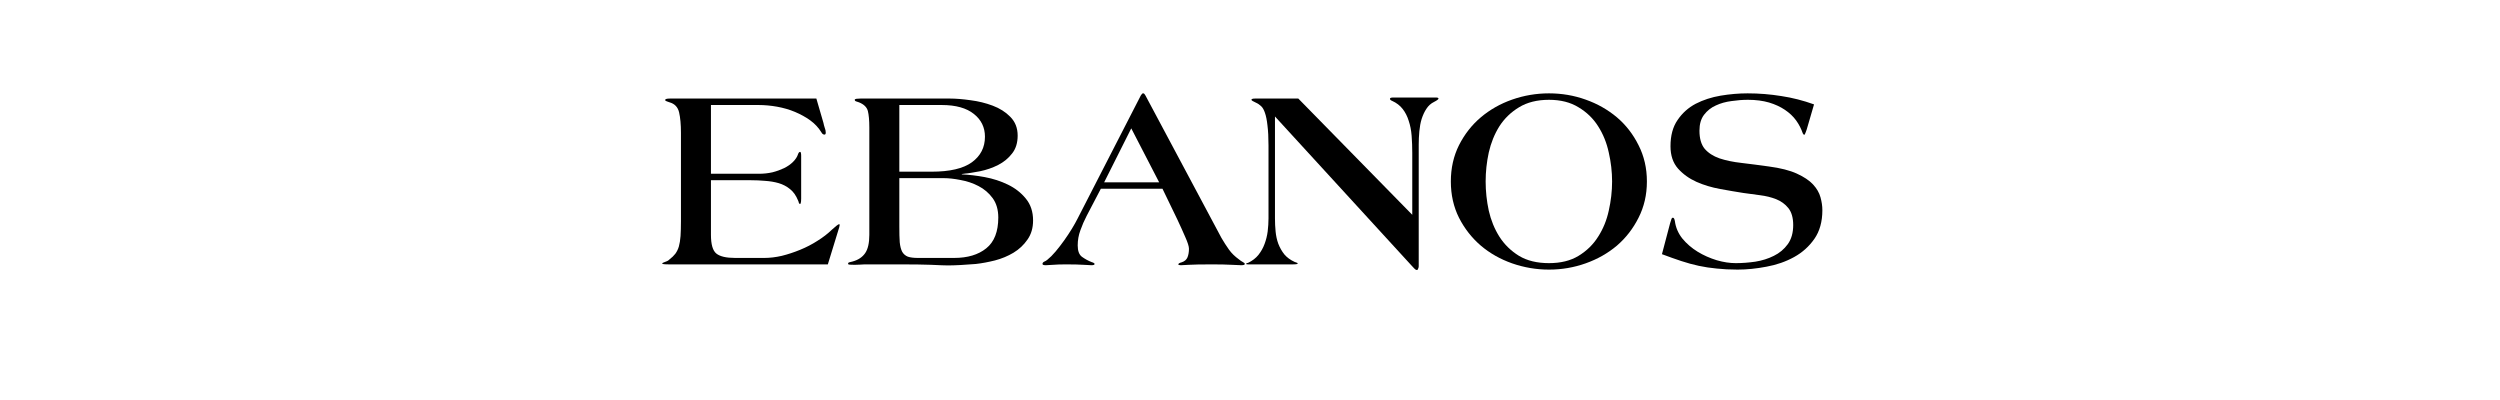
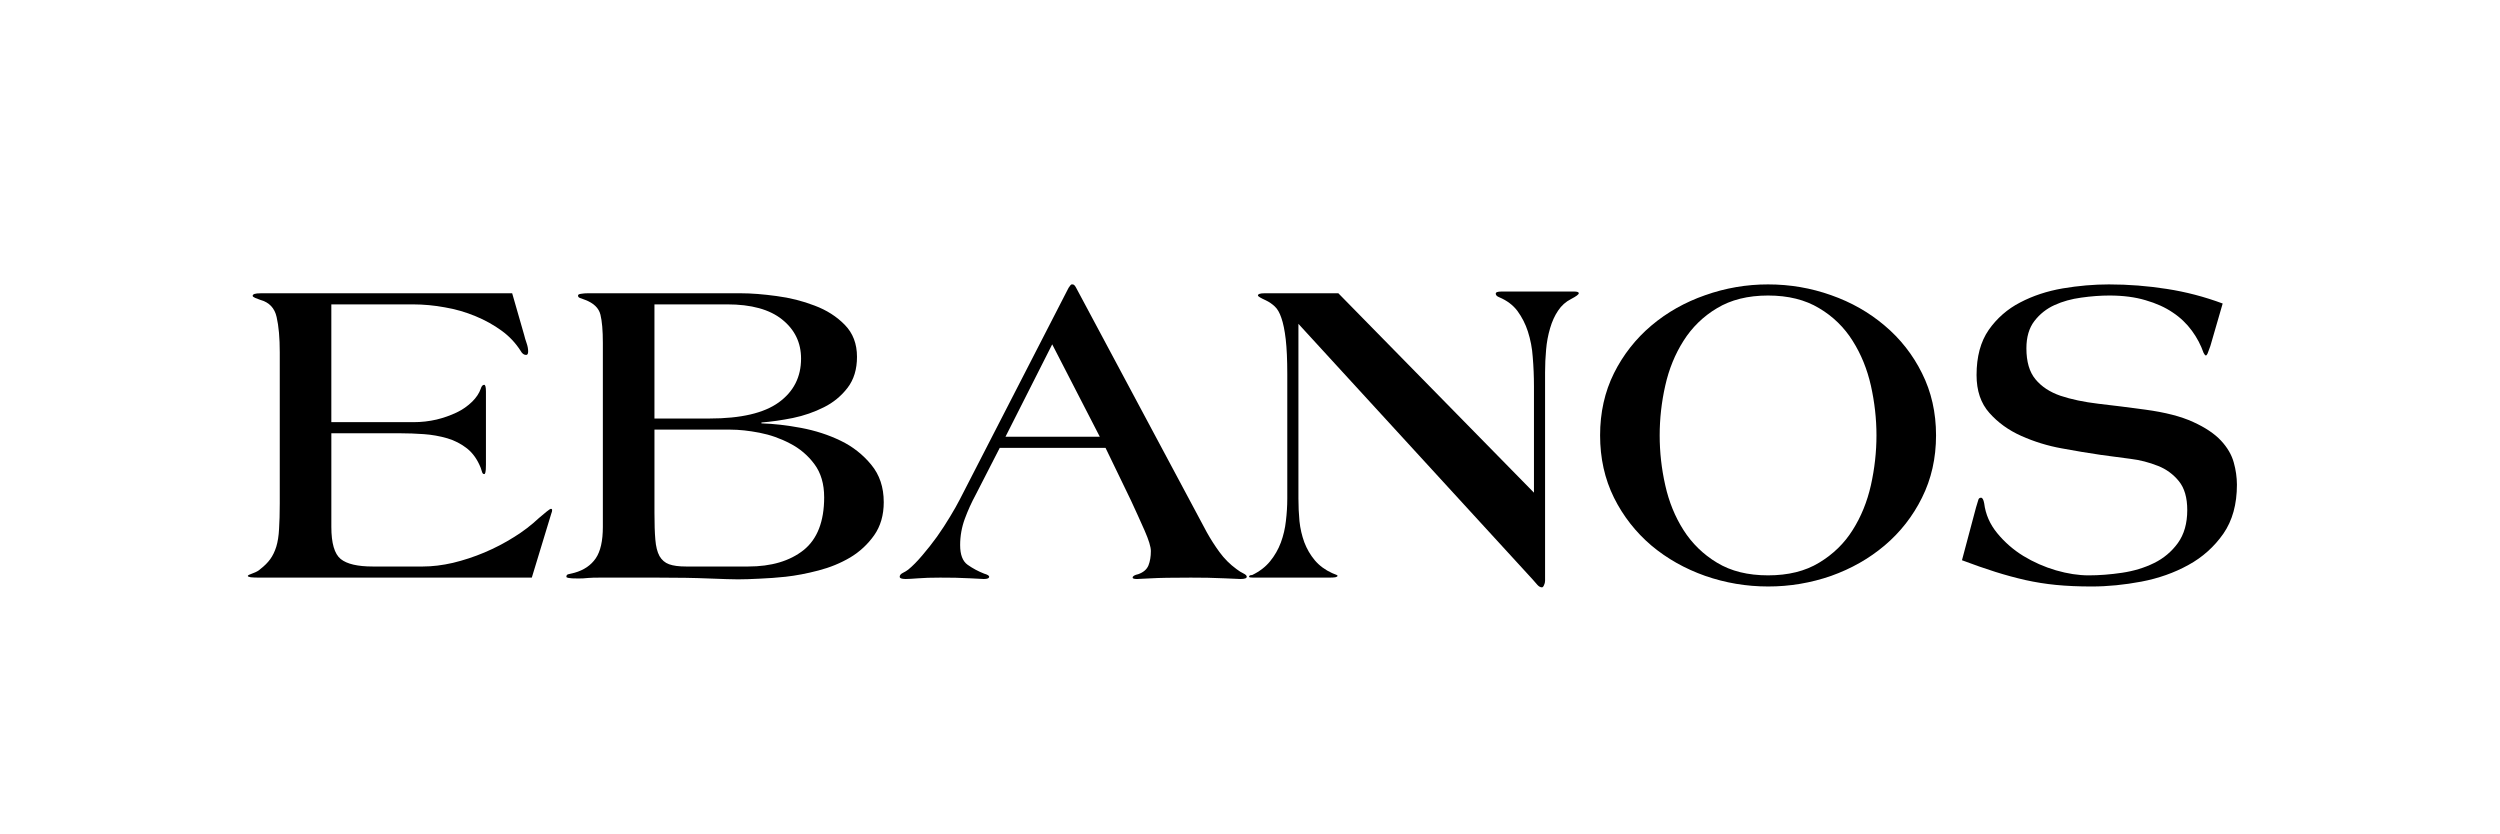
- <svg xmlns="http://www.w3.org/2000/svg" width="250" zoomAndPan="magnify" viewBox="0 0 187.5 30" height="40" preserveAspectRatio="xMidYMid meet" version="1.0">
-   <defs>
-     <g />
-   </defs>
-   <g fill="#000000" fill-opacity="1">
-     <g transform="translate(49.41532, 19.82931)">
-       <g>
-         <path d="M 13.562 -2.953 C 13.562 -2.93 13.555 -2.91 13.547 -2.891 C 13.547 -2.867 13.539 -2.836 13.531 -2.797 L 12.672 0 L 0.828 0 C 0.609 0 0.457 -0.004 0.375 -0.016 C 0.289 -0.023 0.25 -0.047 0.25 -0.078 C 0.25 -0.098 0.32 -0.133 0.469 -0.188 C 0.625 -0.238 0.734 -0.301 0.797 -0.375 C 0.973 -0.508 1.117 -0.648 1.234 -0.797 C 1.348 -0.953 1.438 -1.133 1.5 -1.344 C 1.562 -1.562 1.602 -1.82 1.625 -2.125 C 1.645 -2.426 1.656 -2.801 1.656 -3.25 L 1.656 -9.859 C 1.656 -10.492 1.609 -11.008 1.516 -11.406 C 1.422 -11.801 1.18 -12.051 0.797 -12.156 C 0.734 -12.176 0.66 -12.203 0.578 -12.234 C 0.504 -12.266 0.469 -12.297 0.469 -12.328 C 0.469 -12.359 0.492 -12.383 0.547 -12.406 C 0.598 -12.426 0.691 -12.438 0.828 -12.438 L 11.812 -12.438 L 12.344 -10.609 C 12.363 -10.504 12.395 -10.383 12.438 -10.25 C 12.488 -10.125 12.516 -10.004 12.516 -9.891 C 12.516 -9.785 12.484 -9.734 12.422 -9.734 C 12.328 -9.734 12.25 -9.789 12.188 -9.906 C 11.977 -10.25 11.703 -10.547 11.359 -10.797 C 11.016 -11.047 10.629 -11.258 10.203 -11.438 C 9.785 -11.613 9.336 -11.742 8.859 -11.828 C 8.391 -11.91 7.93 -11.953 7.484 -11.953 L 3.906 -11.953 L 3.906 -6.797 L 7.5 -6.797 C 7.852 -6.797 8.191 -6.832 8.516 -6.906 C 8.836 -6.988 9.129 -7.094 9.391 -7.219 C 9.66 -7.352 9.883 -7.508 10.062 -7.688 C 10.25 -7.875 10.375 -8.066 10.438 -8.266 C 10.477 -8.379 10.531 -8.438 10.594 -8.438 C 10.645 -8.438 10.672 -8.336 10.672 -8.141 L 10.672 -4.938 C 10.672 -4.77 10.66 -4.66 10.641 -4.609 C 10.629 -4.555 10.613 -4.531 10.594 -4.531 C 10.551 -4.531 10.52 -4.555 10.5 -4.609 C 10.488 -4.672 10.469 -4.734 10.438 -4.797 C 10.289 -5.16 10.094 -5.441 9.844 -5.641 C 9.594 -5.848 9.305 -6 8.984 -6.094 C 8.66 -6.188 8.316 -6.242 7.953 -6.266 C 7.598 -6.297 7.254 -6.312 6.922 -6.312 L 3.906 -6.312 L 3.906 -2.219 C 3.906 -1.5 4.039 -1.031 4.312 -0.812 C 4.582 -0.594 5.051 -0.484 5.719 -0.484 L 7.906 -0.484 C 8.32 -0.484 8.758 -0.535 9.219 -0.641 C 9.676 -0.754 10.133 -0.906 10.594 -1.094 C 11.051 -1.281 11.484 -1.504 11.891 -1.766 C 12.305 -2.023 12.672 -2.305 12.984 -2.609 C 13.098 -2.711 13.207 -2.805 13.312 -2.891 C 13.414 -2.973 13.484 -3.016 13.516 -3.016 C 13.547 -3.016 13.562 -2.992 13.562 -2.953 Z M 13.562 -2.953 " />
-       </g>
-     </g>
+ <svg xmlns="http://www.w3.org/2000/svg" version="1.2" viewBox="0 0 224.88 75">
+   <g style="fill:#000;fill-opacity:1">
+     <path d="M27.89-6.078a.7.7 0 0 1-.015.14 2.053 2.053 0 0 1-.063.188L26.063 0H1.72C1.269 0 .957-.008.78-.031.601-.063.516-.101.516-.156c0-.051.148-.13.453-.235.312-.113.535-.238.672-.375.375-.289.671-.586.89-.89.227-.313.41-.688.547-1.125.133-.438.219-.969.25-1.594.04-.625.063-1.39.063-2.297v-13.594c0-1.3-.094-2.359-.282-3.172-.18-.812-.668-1.328-1.468-1.546l-.454-.172c-.156-.07-.234-.133-.234-.188 0-.07.05-.129.156-.172.114-.039.317-.062.61-.062h22.578l1.078 3.75c.05.219.125.465.219.734.093.262.14.512.14.75 0 .211-.062.313-.187.313-.188 0-.352-.117-.485-.36a6.613 6.613 0 0 0-1.703-1.812c-.71-.52-1.496-.957-2.359-1.313a12.707 12.707 0 0 0-2.766-.797 15.928 15.928 0 0 0-2.843-.265H8.03v10.594h7.39c.72 0 1.411-.079 2.079-.235a9.317 9.317 0 0 0 1.813-.64 5.148 5.148 0 0 0 1.39-.97c.375-.374.629-.757.766-1.155.07-.239.176-.36.312-.36.102 0 .157.2.157.594v6.594c0 .355-.016.586-.047.687-.024.106-.059.156-.11.156-.086 0-.148-.054-.187-.171a3.73 3.73 0 0 0-.125-.391c-.293-.738-.7-1.316-1.219-1.734a5.297 5.297 0 0 0-1.781-.922 10.175 10.175 0 0 0-2.11-.375c-.73-.051-1.437-.078-2.125-.078H8.031v8.421c0 1.47.281 2.434.844 2.891.563.45 1.52.672 2.875.672h4.516c.851 0 1.754-.11 2.703-.328a18.408 18.408 0 0 0 5.484-2.313 13.971 13.971 0 0 0 2.25-1.718c.238-.207.461-.395.672-.563.219-.176.352-.266.406-.266.07 0 .11.04.11.11Zm0 0" style="stroke:none" transform="translate(21.774 51.958)" />
  </g>
-   <g fill="#000000" fill-opacity="1">
-     <g transform="translate(63.4496, 19.82931)">
-       <g>
-         <path d="M 14.031 -3.297 C 14.031 -2.734 13.891 -2.254 13.609 -1.859 C 13.336 -1.461 12.988 -1.133 12.562 -0.875 C 12.145 -0.625 11.68 -0.43 11.172 -0.297 C 10.672 -0.172 10.191 -0.082 9.734 -0.031 C 9.359 0 8.984 0.023 8.609 0.047 C 8.234 0.066 7.914 0.078 7.656 0.078 C 7.438 0.078 7.008 0.062 6.375 0.031 C 5.75 0.008 5.008 0 4.156 0 L 1.594 0 C 1.395 0 1.227 0.004 1.094 0.016 C 0.969 0.023 0.832 0.031 0.688 0.031 C 0.457 0.031 0.312 0.023 0.25 0.016 C 0.188 0.004 0.156 -0.008 0.156 -0.031 C 0.156 -0.102 0.188 -0.145 0.25 -0.156 C 0.312 -0.164 0.395 -0.188 0.5 -0.219 C 0.914 -0.332 1.227 -0.539 1.438 -0.844 C 1.645 -1.145 1.75 -1.602 1.75 -2.219 L 1.75 -10.266 C 1.75 -10.805 1.711 -11.219 1.641 -11.5 C 1.566 -11.789 1.344 -12.008 0.969 -12.156 C 0.875 -12.188 0.797 -12.211 0.734 -12.234 C 0.68 -12.254 0.656 -12.289 0.656 -12.344 C 0.656 -12.383 0.703 -12.41 0.797 -12.422 C 0.891 -12.43 0.988 -12.438 1.094 -12.438 L 7.781 -12.438 C 8.238 -12.438 8.758 -12.395 9.344 -12.312 C 9.926 -12.238 10.477 -12.102 11 -11.906 C 11.531 -11.707 11.973 -11.426 12.328 -11.062 C 12.691 -10.695 12.875 -10.227 12.875 -9.656 C 12.875 -9.113 12.734 -8.664 12.453 -8.312 C 12.18 -7.957 11.832 -7.672 11.406 -7.453 C 10.988 -7.242 10.535 -7.086 10.047 -6.984 C 9.566 -6.891 9.113 -6.82 8.688 -6.781 L 8.688 -6.75 C 9.219 -6.727 9.789 -6.66 10.406 -6.547 C 11.031 -6.43 11.609 -6.242 12.141 -5.984 C 12.68 -5.723 13.129 -5.375 13.484 -4.938 C 13.848 -4.5 14.031 -3.953 14.031 -3.297 Z M 10.422 -9.578 C 10.422 -10.273 10.145 -10.844 9.594 -11.281 C 9.039 -11.727 8.238 -11.953 7.188 -11.953 L 4 -11.953 L 4 -6.953 L 6.422 -6.953 C 7.785 -6.953 8.789 -7.188 9.438 -7.656 C 10.094 -8.133 10.422 -8.773 10.422 -9.578 Z M 11.422 -3.516 C 11.422 -4.098 11.281 -4.582 11 -4.969 C 10.719 -5.352 10.363 -5.656 9.938 -5.875 C 9.52 -6.094 9.07 -6.242 8.594 -6.328 C 8.125 -6.422 7.703 -6.469 7.328 -6.469 L 4 -6.469 L 4 -2.844 C 4 -2.363 4.008 -1.969 4.031 -1.656 C 4.062 -1.352 4.125 -1.113 4.219 -0.938 C 4.32 -0.77 4.461 -0.648 4.641 -0.578 C 4.828 -0.516 5.078 -0.484 5.391 -0.484 L 8.109 -0.484 C 9.117 -0.484 9.922 -0.723 10.516 -1.203 C 11.117 -1.68 11.422 -2.453 11.422 -3.516 Z M 11.422 -3.516 " />
-       </g>
-     </g>
+   <g style="fill:#000;fill-opacity:1">
+     <path d="M28.86-6.797c0 1.18-.29 2.172-.86 2.984a7.086 7.086 0 0 1-2.156 2c-.867.512-1.82.903-2.86 1.172-1.043.274-2.027.461-2.953.563a36.5 36.5 0 0 1-2.328.172c-.773.039-1.422.062-1.953.062-.46 0-1.336-.027-2.625-.078C11.832.023 10.305 0 8.547 0H3.28c-.406 0-.746.008-1.015.031a7.262 7.262 0 0 1-.86.047C.946.078.648.063.516.031.379.008.312-.023.312-.079c0-.132.067-.21.204-.233.132-.032.312-.07.53-.126.845-.238 1.477-.671 1.907-1.296.426-.625.64-1.567.64-2.829v-16.546c0-1.114-.073-1.961-.218-2.547-.148-.594-.605-1.035-1.375-1.328a19.78 19.78 0 0 0-.469-.172c-.117-.04-.172-.114-.172-.219 0-.082.094-.133.282-.156.187-.032.382-.047.593-.047h13.75c.957 0 2.036.086 3.235.25 1.207.156 2.347.445 3.422.86 1.082.405 1.988.984 2.718 1.734.727.742 1.094 1.699 1.094 2.875 0 1.117-.281 2.043-.844 2.78a6.06 6.06 0 0 1-2.125 1.75c-.867.438-1.797.763-2.797.97-1 .199-1.945.336-2.828.406v.078c1.094.031 2.282.168 3.563.406 1.281.242 2.469.625 3.562 1.156a8.045 8.045 0 0 1 2.75 2.157c.75.906 1.125 2.027 1.125 3.36Zm-7.438-12.906c0-1.438-.57-2.61-1.703-3.516-1.125-.906-2.774-1.36-4.938-1.36H8.234v10.267h4.954c2.82 0 4.898-.485 6.234-1.454 1.332-.968 2-2.28 2-3.937ZM23.5-7.234c0-1.196-.293-2.188-.875-2.97a6.242 6.242 0 0 0-2.188-1.858 9.894 9.894 0 0 0-2.75-.97c-.968-.187-1.843-.28-2.625-.28H8.235v7.484c0 .98.024 1.781.079 2.406.05.625.175 1.121.374 1.485.208.355.493.601.86.734.375.137.883.203 1.531.203h5.594c2.07 0 3.726-.488 4.969-1.469 1.238-.988 1.859-2.578 1.859-4.765Zm0 0" style="stroke:none" transform="translate(50.635 51.958)" />
  </g>
-   <g fill="#000000" fill-opacity="1">
-     <g transform="translate(78.20309, 19.82931)">
-       <g>
-         <path d="M 15.156 -0.031 C 15.156 0.031 15.066 0.062 14.891 0.062 C 14.828 0.062 14.586 0.051 14.172 0.031 C 13.766 0.008 13.281 0 12.719 0 C 11.906 0 11.32 0.008 10.969 0.031 C 10.625 0.051 10.422 0.062 10.359 0.062 C 10.234 0.062 10.172 0.039 10.172 0 C 10.172 -0.062 10.254 -0.113 10.422 -0.156 C 10.641 -0.227 10.785 -0.352 10.859 -0.531 C 10.93 -0.707 10.969 -0.922 10.969 -1.172 C 10.969 -1.348 10.875 -1.645 10.688 -2.062 C 10.508 -2.477 10.312 -2.914 10.094 -3.375 L 8.984 -5.672 L 4.359 -5.672 L 3.297 -3.641 C 3.117 -3.297 2.961 -2.938 2.828 -2.562 C 2.691 -2.195 2.625 -1.816 2.625 -1.422 C 2.625 -1.004 2.734 -0.719 2.953 -0.562 C 3.172 -0.406 3.41 -0.273 3.672 -0.172 C 3.816 -0.129 3.891 -0.082 3.891 -0.031 C 3.891 0.031 3.812 0.062 3.656 0.062 C 3.594 0.062 3.395 0.051 3.062 0.031 C 2.727 0.008 2.289 0 1.75 0 C 1.363 0 1.039 0.008 0.781 0.031 C 0.531 0.051 0.348 0.062 0.234 0.062 C 0.066 0.062 -0.016 0.031 -0.016 -0.031 C -0.016 -0.102 0.023 -0.16 0.109 -0.203 C 0.203 -0.242 0.281 -0.289 0.344 -0.344 C 0.539 -0.5 0.75 -0.707 0.969 -0.969 C 1.188 -1.227 1.398 -1.504 1.609 -1.797 C 1.816 -2.086 2.008 -2.379 2.188 -2.672 C 2.363 -2.961 2.504 -3.211 2.609 -3.422 L 7.359 -12.672 C 7.43 -12.773 7.477 -12.828 7.5 -12.828 L 7.547 -12.828 C 7.598 -12.828 7.648 -12.773 7.703 -12.672 L 13.406 -1.984 C 13.582 -1.68 13.77 -1.391 13.969 -1.109 C 14.164 -0.836 14.414 -0.594 14.719 -0.375 C 14.82 -0.289 14.922 -0.223 15.016 -0.172 C 15.109 -0.129 15.156 -0.082 15.156 -0.031 Z M 6.641 -10.203 L 4.609 -6.156 L 8.734 -6.156 Z M 6.641 -10.203 " />
-       </g>
-     </g>
+   <g style="fill:#000;fill-opacity:1">
+     <path d="M31.172-.078c0 .133-.188.203-.563.203-.125 0-.609-.023-1.453-.063A60.77 60.77 0 0 0 26.141 0c-1.657 0-2.844.02-3.563.063-.719.039-1.148.062-1.281.062-.262 0-.39-.043-.39-.125 0-.133.171-.238.515-.313.457-.164.758-.425.906-.78.145-.364.219-.798.219-1.298 0-.375-.188-.988-.563-1.843a157.86 157.86 0 0 0-1.234-2.72l-2.281-4.718H8.953L6.797-7.469a16.586 16.586 0 0 0-.984 2.172 6.808 6.808 0 0 0-.422 2.375c0 .856.222 1.445.671 1.766.458.324.954.59 1.485.797.3.086.453.18.453.28 0 .134-.164.204-.484.204-.137 0-.543-.023-1.22-.063A45.079 45.079 0 0 0 3.595 0c-.805 0-1.465.02-1.985.063C1.098.102.723.124.484.124c-.355 0-.53-.07-.53-.203s.093-.25.28-.344C.422-.516.582-.613.72-.719c.394-.32.816-.75 1.265-1.281.457-.531.899-1.094 1.329-1.688.425-.601.816-1.203 1.171-1.796.364-.602.657-1.118.875-1.547l9.782-19.032c.132-.207.226-.312.28-.312h.095c.101 0 .207.105.312.313l11.75 21.984c.344.617.723 1.21 1.14 1.781A6.942 6.942 0 0 0 30.25-.766c.219.168.426.297.625.391.195.094.297.195.297.297Zm-17.5-20.906-4.203 8.312h8.484Zm0 0" style="stroke:none" transform="translate(80.976 51.958)" />
  </g>
-   <g fill="#000000" fill-opacity="1">
-     <g transform="translate(93.32589, 19.82931)">
-       <g>
-         <path d="M 14.562 -12.438 C 14.562 -12.383 14.453 -12.301 14.234 -12.188 C 13.992 -12.07 13.801 -11.898 13.656 -11.672 C 13.508 -11.453 13.391 -11.195 13.297 -10.906 C 13.211 -10.625 13.156 -10.316 13.125 -9.984 C 13.094 -9.648 13.078 -9.316 13.078 -8.984 L 13.078 0.141 C 13.078 0.203 13.062 0.266 13.031 0.328 C 13.008 0.391 12.984 0.422 12.953 0.422 C 12.879 0.422 12.812 0.383 12.75 0.312 C 12.688 0.25 12.613 0.172 12.531 0.078 L 2.297 -11.094 L 2.297 -3.453 C 2.297 -3.117 2.312 -2.789 2.344 -2.469 C 2.375 -2.145 2.441 -1.836 2.547 -1.547 C 2.66 -1.254 2.812 -0.988 3 -0.75 C 3.195 -0.52 3.453 -0.332 3.766 -0.188 C 3.836 -0.164 3.895 -0.145 3.938 -0.125 C 3.977 -0.113 4 -0.098 4 -0.078 C 4 -0.047 3.969 -0.023 3.906 -0.016 C 3.852 -0.004 3.742 0 3.578 0 L 0.312 0 C 0.195 0 0.141 -0.008 0.141 -0.031 C 0.141 -0.082 0.18 -0.109 0.266 -0.109 C 0.598 -0.266 0.863 -0.469 1.062 -0.719 C 1.258 -0.969 1.41 -1.238 1.516 -1.531 C 1.629 -1.832 1.707 -2.145 1.75 -2.469 C 1.789 -2.801 1.812 -3.129 1.812 -3.453 L 1.812 -8.906 C 1.812 -9.52 1.785 -10.023 1.734 -10.422 C 1.691 -10.816 1.629 -11.129 1.547 -11.359 C 1.473 -11.586 1.379 -11.754 1.266 -11.859 C 1.148 -11.973 1.02 -12.062 0.875 -12.125 C 0.645 -12.227 0.531 -12.301 0.531 -12.344 C 0.531 -12.406 0.625 -12.438 0.812 -12.438 L 4.047 -12.438 L 12.594 -3.719 L 12.594 -8.359 C 12.594 -8.805 12.578 -9.234 12.547 -9.641 C 12.516 -10.055 12.441 -10.43 12.328 -10.766 C 12.223 -11.109 12.07 -11.406 11.875 -11.656 C 11.676 -11.914 11.41 -12.117 11.078 -12.266 C 10.973 -12.305 10.922 -12.359 10.922 -12.422 C 10.922 -12.484 11.004 -12.516 11.172 -12.516 L 14.359 -12.516 C 14.492 -12.516 14.562 -12.488 14.562 -12.438 Z M 14.562 -12.438 " />
-       </g>
-     </g>
+   <g style="fill:#000;fill-opacity:1">
+     <path d="M29.938-25.578c0 .105-.231.277-.688.515-.48.243-.871.59-1.172 1.047-.305.45-.543.977-.719 1.578A9.64 9.64 0 0 0 27-20.515a22.3 22.3 0 0 0-.094 2.047V.281a.87.87 0 0 1-.093.39c-.055.134-.118.204-.188.204-.137 0-.273-.074-.406-.219a13.319 13.319 0 0 1-.438-.5L4.72-22.828V-7.11c0 .687.031 1.367.093 2.03.07.669.22 1.306.438 1.907.227.594.54 1.133.938 1.61.406.48.925.867 1.562 1.156.133.062.25.11.344.14.094.024.14.059.14.11 0 .054-.062.093-.187.125C7.93-.008 7.703 0 7.359 0H.641C.398 0 .28-.023.28-.078c0-.102.094-.156.281-.156.665-.32 1.204-.735 1.61-1.235.414-.508.738-1.07.969-1.687a8.103 8.103 0 0 0 .453-1.938c.082-.676.125-1.347.125-2.015v-11.204c0-1.269-.047-2.312-.14-3.125-.095-.812-.227-1.453-.392-1.921-.156-.47-.355-.813-.593-1.032a3.114 3.114 0 0 0-.797-.547c-.48-.218-.719-.363-.719-.437 0-.133.195-.203.594-.203h6.64L25.907-7.641v-9.546c0-.926-.039-1.813-.11-2.657a9.592 9.592 0 0 0-.437-2.297 6.502 6.502 0 0 0-.937-1.843c-.399-.532-.945-.942-1.64-1.235-.212-.082-.313-.191-.313-.328 0-.125.172-.187.515-.187h6.547c.27 0 .407.054.407.156Zm0 0" style="stroke:none" transform="translate(112.076 51.958)" />
  </g>
-   <g fill="#000000" fill-opacity="1">
-     <g transform="translate(108.0794, 19.82931)">
-       <g>
-         <path d="M 15.438 -6.219 C 15.438 -5.219 15.227 -4.312 14.812 -3.5 C 14.406 -2.688 13.863 -1.988 13.188 -1.406 C 12.508 -0.832 11.727 -0.391 10.844 -0.078 C 9.969 0.234 9.051 0.391 8.094 0.391 C 7.145 0.391 6.223 0.234 5.328 -0.078 C 4.441 -0.391 3.66 -0.832 2.984 -1.406 C 2.305 -1.988 1.758 -2.688 1.344 -3.5 C 0.938 -4.312 0.734 -5.219 0.734 -6.219 C 0.734 -7.219 0.938 -8.125 1.344 -8.938 C 1.758 -9.758 2.305 -10.457 2.984 -11.031 C 3.66 -11.602 4.441 -12.047 5.328 -12.359 C 6.223 -12.672 7.145 -12.828 8.094 -12.828 C 9.051 -12.828 9.969 -12.672 10.844 -12.359 C 11.727 -12.047 12.508 -11.602 13.188 -11.031 C 13.863 -10.457 14.406 -9.758 14.812 -8.938 C 15.227 -8.125 15.438 -7.219 15.438 -6.219 Z M 12.828 -6.219 C 12.828 -6.945 12.742 -7.672 12.578 -8.391 C 12.422 -9.117 12.156 -9.773 11.781 -10.359 C 11.414 -10.941 10.926 -11.414 10.312 -11.781 C 9.707 -12.156 8.969 -12.344 8.094 -12.344 C 7.207 -12.344 6.457 -12.156 5.844 -11.781 C 5.238 -11.414 4.75 -10.941 4.375 -10.359 C 4.008 -9.773 3.742 -9.117 3.578 -8.391 C 3.422 -7.672 3.344 -6.945 3.344 -6.219 C 3.344 -5.488 3.422 -4.758 3.578 -4.031 C 3.742 -3.312 4.008 -2.66 4.375 -2.078 C 4.75 -1.492 5.238 -1.016 5.844 -0.641 C 6.457 -0.273 7.207 -0.094 8.094 -0.094 C 8.969 -0.094 9.707 -0.273 10.312 -0.641 C 10.926 -1.016 11.414 -1.492 11.781 -2.078 C 12.156 -2.66 12.422 -3.312 12.578 -4.031 C 12.742 -4.758 12.828 -5.488 12.828 -6.219 Z M 12.828 -6.219 " />
-       </g>
-     </g>
+   <g style="fill:#000;fill-opacity:1">
+     <path d="M31.734-12.797c0 2.055-.422 3.922-1.265 5.61a13.32 13.32 0 0 1-3.36 4.296c-1.398 1.18-3 2.09-4.812 2.735a17.086 17.086 0 0 1-5.672.953c-1.95 0-3.836-.32-5.656-.953C9.145-.801 7.53-1.711 6.125-2.891a13.536 13.536 0 0 1-3.36-4.296c-.835-1.688-1.25-3.555-1.25-5.61 0-2.05.415-3.914 1.25-5.594a13.431 13.431 0 0 1 3.36-4.28c1.406-1.188 3.02-2.099 4.844-2.735a16.83 16.83 0 0 1 5.656-.969c1.969 0 3.86.324 5.672.969 1.812.636 3.414 1.547 4.812 2.734a13.217 13.217 0 0 1 3.36 4.281c.843 1.68 1.265 3.543 1.265 5.594Zm-5.359 0c0-1.488-.168-2.976-.5-4.469-.336-1.488-.883-2.832-1.64-4.03a8.793 8.793 0 0 0-3.016-2.938c-1.25-.758-2.782-1.141-4.594-1.141-1.813 0-3.344.383-4.594 1.14a8.932 8.932 0 0 0-3.015 2.938c-.762 1.2-1.309 2.543-1.641 4.031a20.276 20.276 0 0 0 0 8.953c.332 1.493.879 2.836 1.64 4.032a9.08 9.08 0 0 0 3.016 2.937c1.25.762 2.781 1.14 4.594 1.14 1.813 0 3.344-.378 4.594-1.14 1.258-.758 2.265-1.738 3.015-2.937.758-1.196 1.305-2.54 1.641-4.032.332-1.488.5-2.984.5-4.484Zm0 0" style="stroke:none" transform="translate(142.417 51.958)" />
  </g>
-   <g fill="#000000" fill-opacity="1">
-     <g transform="translate(124.2713, 19.82931)">
-       <g>
-         <path d="M 12.406 -4.062 C 12.406 -3.207 12.207 -2.492 11.812 -1.922 C 11.414 -1.348 10.906 -0.891 10.281 -0.547 C 9.656 -0.203 8.969 0.035 8.219 0.172 C 7.469 0.316 6.742 0.391 6.047 0.391 C 5.473 0.391 4.953 0.363 4.484 0.312 C 4.023 0.27 3.578 0.203 3.141 0.109 C 2.711 0.016 2.273 -0.102 1.828 -0.25 C 1.391 -0.395 0.906 -0.566 0.375 -0.766 L 0.984 -3.078 C 1.035 -3.254 1.07 -3.367 1.094 -3.422 C 1.113 -3.473 1.148 -3.5 1.203 -3.5 C 1.266 -3.5 1.312 -3.414 1.344 -3.25 C 1.406 -2.77 1.594 -2.332 1.906 -1.938 C 2.227 -1.551 2.609 -1.223 3.047 -0.953 C 3.492 -0.68 3.973 -0.469 4.484 -0.312 C 4.992 -0.164 5.469 -0.094 5.906 -0.094 C 6.375 -0.094 6.863 -0.129 7.375 -0.203 C 7.883 -0.285 8.348 -0.43 8.766 -0.641 C 9.191 -0.848 9.539 -1.141 9.812 -1.516 C 10.082 -1.891 10.219 -2.367 10.219 -2.953 C 10.219 -3.492 10.098 -3.914 9.859 -4.219 C 9.617 -4.52 9.312 -4.742 8.938 -4.891 C 8.57 -5.035 8.172 -5.133 7.734 -5.188 C 7.297 -5.25 6.875 -5.305 6.469 -5.359 C 5.945 -5.441 5.367 -5.539 4.734 -5.656 C 4.109 -5.77 3.52 -5.945 2.969 -6.188 C 2.414 -6.438 1.953 -6.77 1.578 -7.188 C 1.203 -7.613 1.016 -8.172 1.016 -8.859 C 1.016 -9.66 1.191 -10.316 1.547 -10.828 C 1.898 -11.348 2.352 -11.754 2.906 -12.047 C 3.469 -12.336 4.094 -12.539 4.781 -12.656 C 5.469 -12.77 6.141 -12.828 6.797 -12.828 C 7.66 -12.828 8.504 -12.758 9.328 -12.625 C 10.16 -12.5 10.977 -12.289 11.781 -12 L 11.234 -10.125 C 11.18 -9.969 11.141 -9.859 11.109 -9.797 C 11.086 -9.742 11.066 -9.719 11.047 -9.719 C 11.016 -9.719 10.977 -9.754 10.938 -9.828 C 10.82 -10.172 10.656 -10.492 10.438 -10.797 C 10.219 -11.098 9.938 -11.363 9.594 -11.594 C 9.258 -11.82 8.863 -12.004 8.406 -12.141 C 7.945 -12.273 7.422 -12.344 6.828 -12.344 C 6.43 -12.344 6.02 -12.312 5.594 -12.25 C 5.164 -12.195 4.773 -12.086 4.422 -11.922 C 4.066 -11.766 3.77 -11.531 3.531 -11.219 C 3.301 -10.914 3.188 -10.52 3.188 -10.031 C 3.188 -9.445 3.316 -8.992 3.578 -8.672 C 3.848 -8.359 4.219 -8.117 4.688 -7.953 C 5.156 -7.797 5.707 -7.68 6.344 -7.609 C 6.977 -7.535 7.66 -7.445 8.391 -7.344 C 9.266 -7.227 9.961 -7.051 10.484 -6.812 C 11.016 -6.57 11.422 -6.301 11.703 -6 C 11.984 -5.695 12.172 -5.375 12.266 -5.031 C 12.359 -4.695 12.406 -4.375 12.406 -4.062 Z M 12.406 -4.062 " />
-       </g>
-     </g>
+   <g style="fill:#000;fill-opacity:1">
+     <path d="M25.5-8.36c0 1.762-.406 3.231-1.219 4.407a9.153 9.153 0 0 1-3.14 2.812C19.859-.43 18.445.066 16.906.36c-1.543.29-3.031.438-4.468.438-1.18 0-2.247-.047-3.204-.14A23.24 23.24 0 0 1 6.47.218c-.875-.2-1.778-.442-2.703-.735-.918-.289-1.918-.64-3-1.046l1.265-4.75c.114-.375.188-.614.219-.72.04-.1.117-.155.234-.155.125 0 .22.171.282.515C2.89-5.692 3.28-4.8 3.937-4a9.37 9.37 0 0 0 2.344 2.047A12.26 12.26 0 0 0 9.22-.656c1.05.304 2.031.453 2.937.453.957 0 1.961-.078 3.016-.234 1.05-.157 2.008-.446 2.875-.875a5.75 5.75 0 0 0 2.14-1.797c.563-.782.844-1.77.844-2.97 0-1.112-.25-1.976-.75-2.593a4.515 4.515 0 0 0-1.875-1.375 9.9 9.9 0 0 0-2.5-.64 282.55 282.55 0 0 0-2.594-.344 91.28 91.28 0 0 1-3.562-.594 15.694 15.694 0 0 1-3.656-1.125c-1.137-.508-2.09-1.195-2.86-2.063-.773-.863-1.156-2-1.156-3.406 0-1.656.363-3.008 1.094-4.062A7.766 7.766 0 0 1 6-24.75c1.145-.602 2.422-1.023 3.828-1.266 1.414-.238 2.8-.359 4.156-.359 1.758 0 3.493.137 5.204.406 1.707.262 3.382.7 5.03 1.313l-1.109 3.828c-.117.324-.199.547-.25.672-.054.117-.105.172-.156.172-.055 0-.121-.078-.203-.235a7.57 7.57 0 0 0-1.047-1.984 6.701 6.701 0 0 0-1.719-1.64c-.687-.47-1.507-.837-2.453-1.11-.937-.281-2.023-.422-3.25-.422-.804 0-1.648.063-2.531.188-.875.117-1.68.34-2.406.671a4.714 4.714 0 0 0-1.813 1.438c-.48.625-.718 1.445-.718 2.453 0 1.2.269 2.125.812 2.781.54.657 1.29 1.153 2.25 1.485.969.324 2.102.562 3.406.718 1.301.149 2.711.325 4.235.532 1.78.242 3.21.609 4.297 1.109 1.082.492 1.914 1.047 2.5 1.672.582.625.968 1.289 1.156 1.984a7.55 7.55 0 0 1 .281 1.985Zm0 0" style="stroke:none" transform="translate(175.716 51.958)" />
  </g>
</svg>
